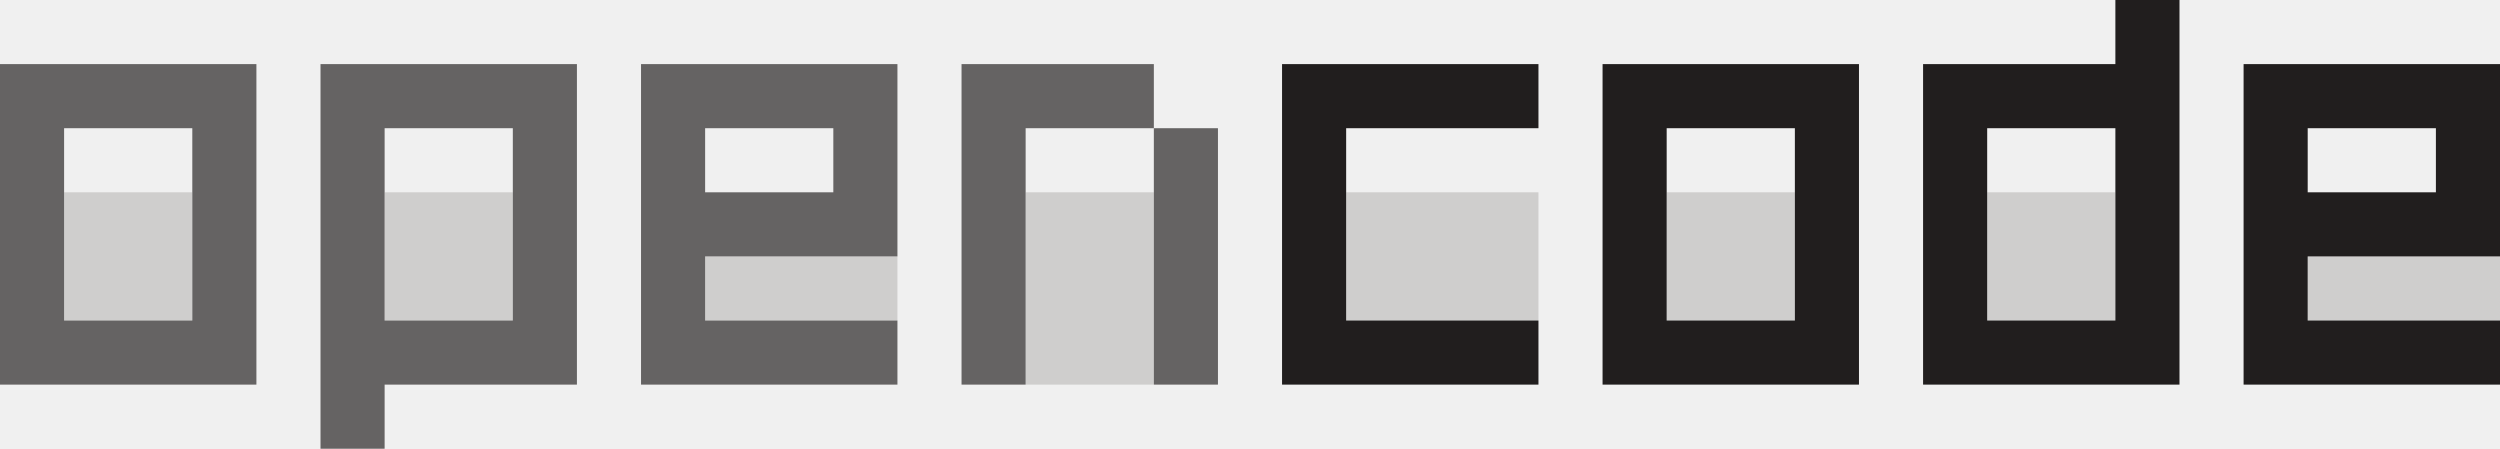
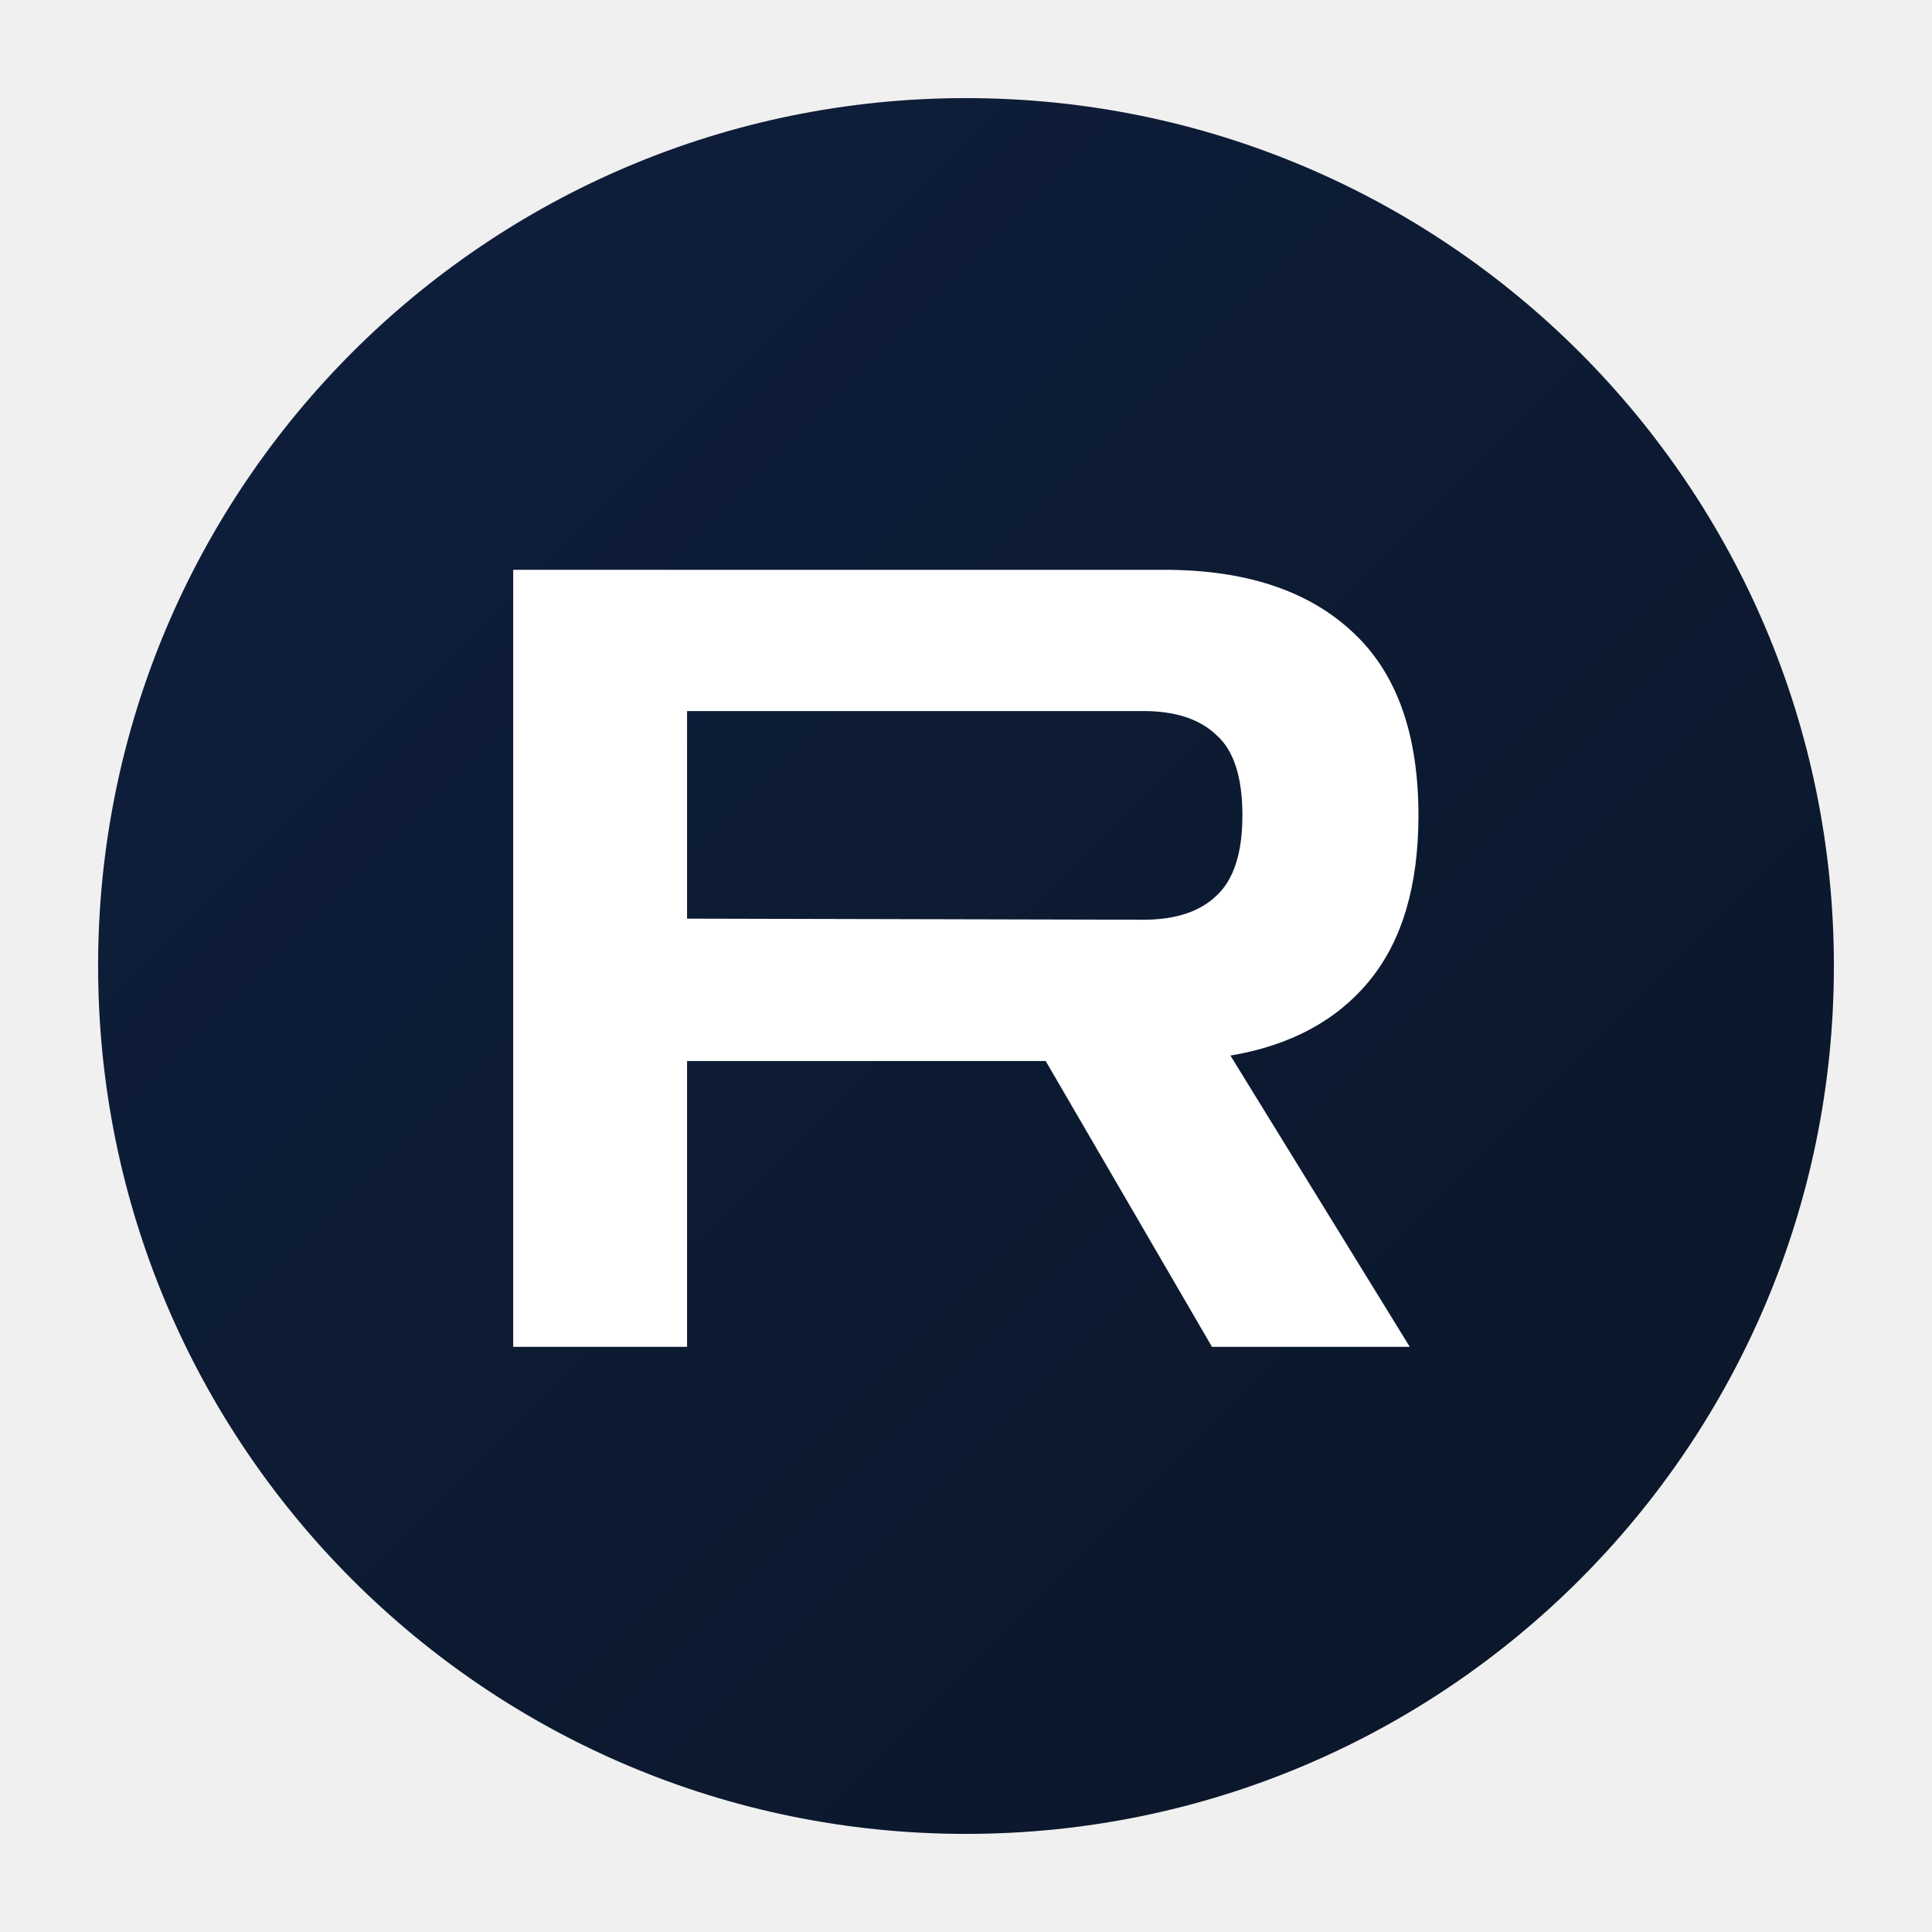
- <svg xmlns="http://www.w3.org/2000/svg" width="234" height="42" viewBox="0 0 234 42" fill="none">
-   <path d="M18 30H6V18H18V30Z" fill="#CFCECD" />
-   <path d="M18 12H6V30H18V12ZM24 36H0V6H24V36Z" fill="#656363" />
-   <path d="M48 30H36V18H48V30Z" fill="#CFCECD" />
-   <path d="M36 30H48V12H36V30ZM54 36H36V42H30V6H54V36Z" fill="#656363" />
-   <path d="M84 24V30H66V24H84Z" fill="#CFCECD" />
-   <path d="M84 24H66V30H84V36H60V6H84V24ZM66 18H78V12H66V18Z" fill="#656363" />
-   <path d="M108 36H96V18H108V36Z" fill="#CFCECD" />
-   <path d="M108 12H96V36H90V6H108V12ZM114 36H108V12H114V36Z" fill="#656363" />
-   <path d="M144 30H126V18H144V30Z" fill="#CFCECD" />
-   <path d="M144 12H126V30H144V36H120V6H144V12Z" fill="#211E1E" />
-   <path d="M168 30H156V18H168V30Z" fill="#CFCECD" />
-   <path d="M168 12H156V30H168V12ZM174 36H150V6H174V36Z" fill="#211E1E" />
-   <path d="M198 30H186V18H198V30Z" fill="#CFCECD" />
-   <path d="M198 12H186V30H198V12ZM204 36H180V6H198V0H204V36Z" fill="#211E1E" />
-   <path d="M234 24V30H216V24H234Z" fill="#CFCECD" />
-   <path d="M216 12V18H228V12H216ZM234 24H216V30H234V36H210V6H234V24Z" fill="#211E1E" />
+ <svg xmlns="http://www.w3.org/2000/svg" viewBox="0 0 512 512" width="512" height="512">
+   <defs>
+     <linearGradient id="bg" x1="0%" y1="0%" x2="100%" y2="100%">
+       <stop offset="0%" stop-color="#0f1f3d" />
+       <stop offset="100%" stop-color="#0a1628" />
+     </linearGradient>
+   </defs>
+   <circle cx="256" cy="256" r="230" fill="url(#bg)" />
+   <g transform="translate(136.0, 151.0) scale(6.0)">
+     <path d="M0 34.32V0H28.752C32.304 0 35.056 0.896 37.008 2.688C38.992 4.48 39.984 7.2 39.984 10.848C39.984 13.952 39.264 16.384 37.824 18.144C36.384 19.904 34.336 21.008 31.68 21.456L39.6 34.32H30.864L23.52 21.696H7.68V34.32H0ZM27.84 6.24H7.68V15.408L27.84 15.456C29.248 15.456 30.32 15.104 31.056 14.4C31.824 13.696 32.208 12.512 32.208 10.848C32.208 9.152 31.824 7.968 31.056 7.296C30.32 6.592 29.248 6.24 27.84 6.24Z" fill="white" />
+   </g>
</svg>
